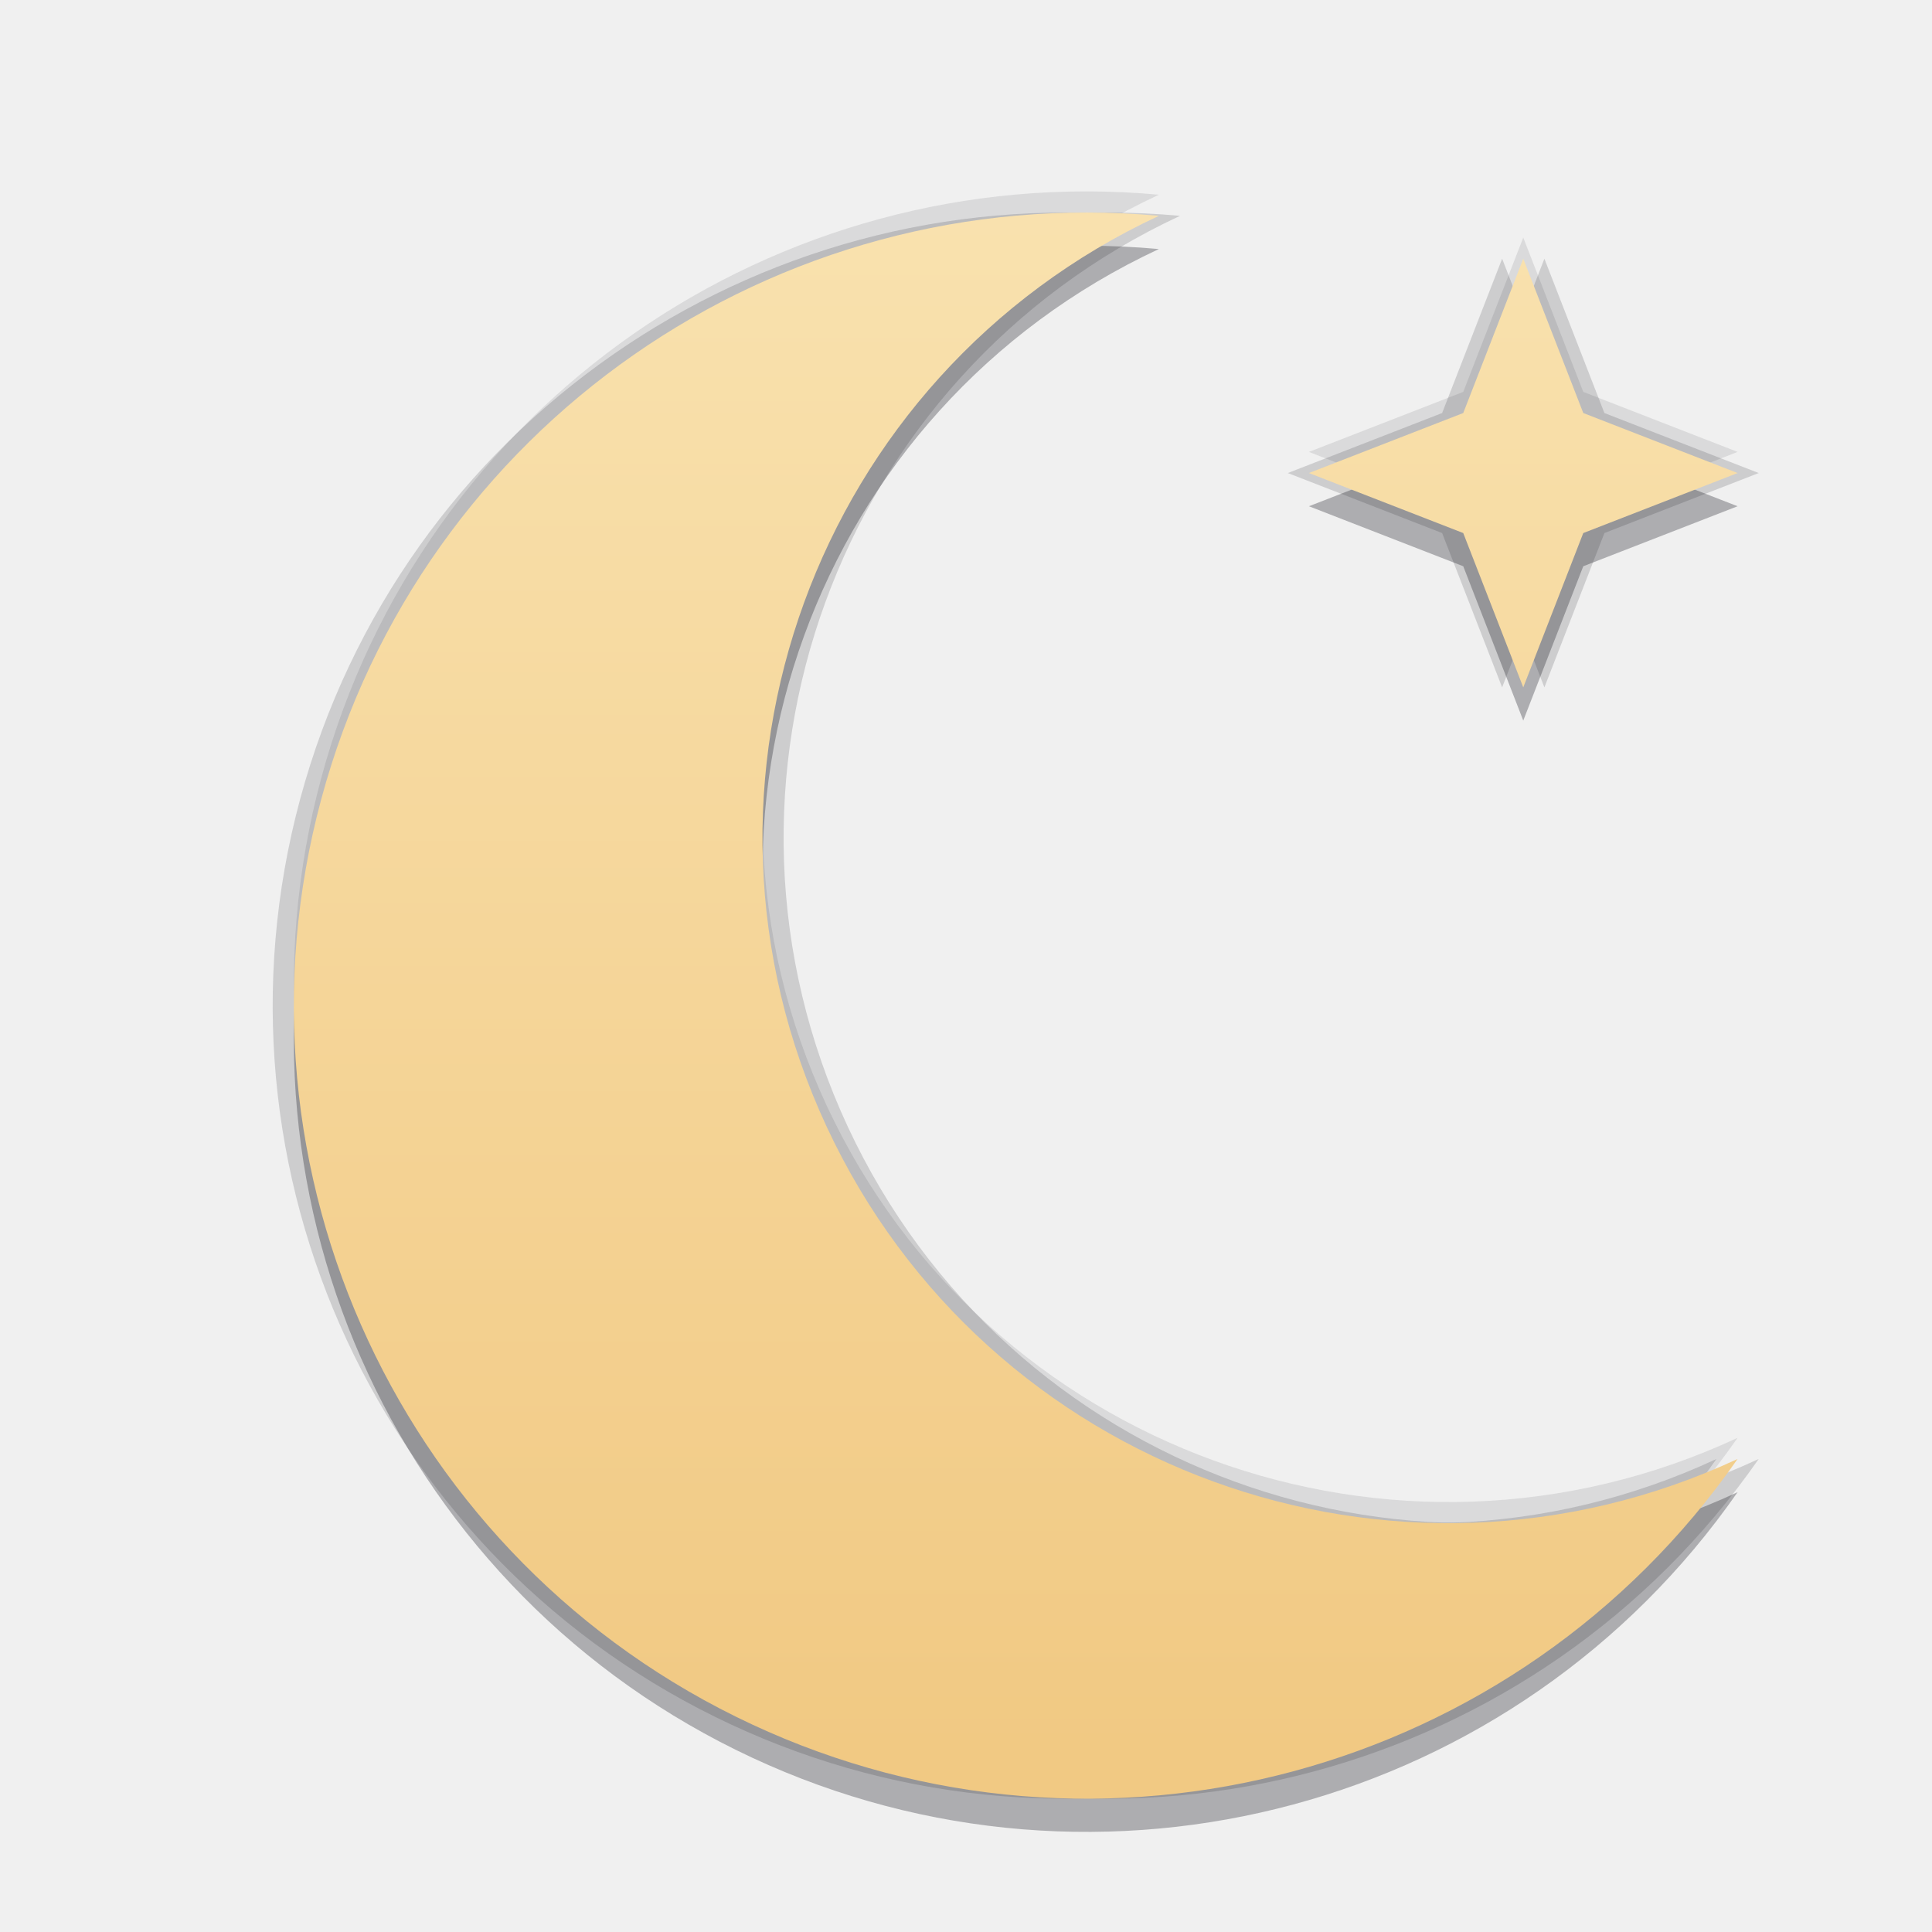
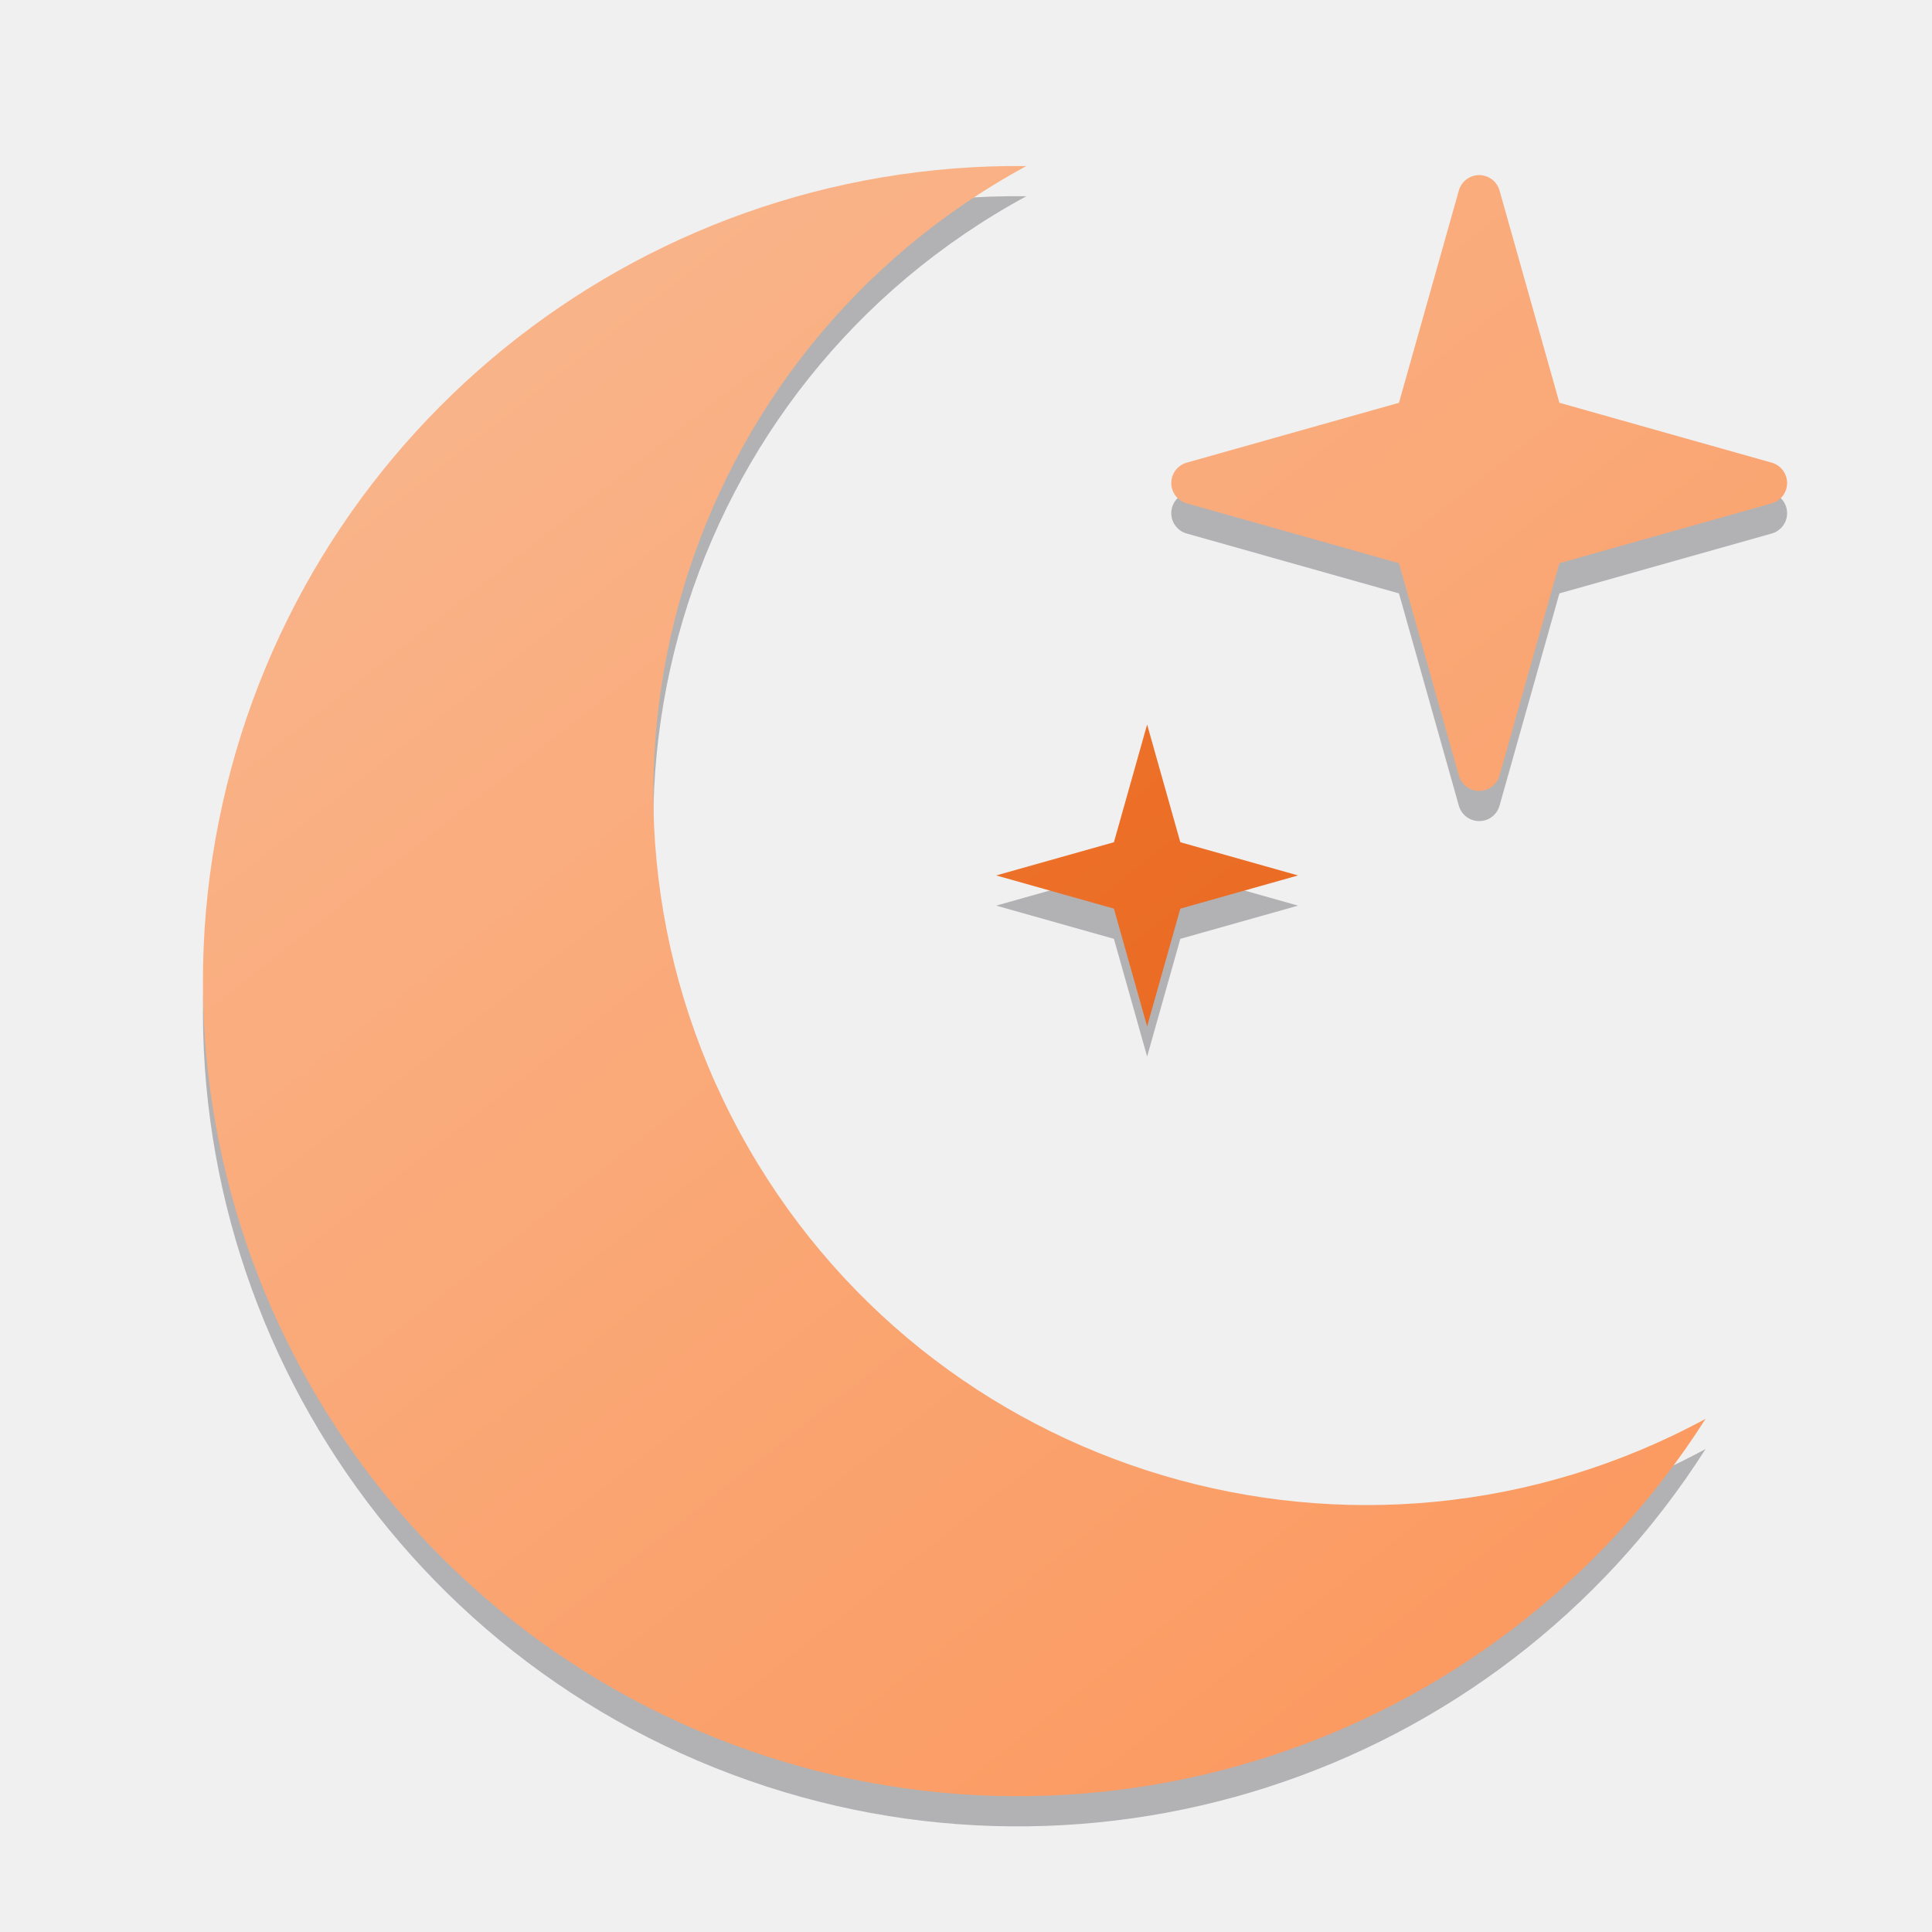
<svg xmlns="http://www.w3.org/2000/svg" viewBox="0 0 64 64" width="64" height="64">
  <defs>
-     <linearGradient id="tint" x1="0" x2="0" y1="6" y2="58" gradientUnits="userSpaceOnUse">
-       <stop offset="0" stop-color="#f9e2af" />
-       <stop offset="1" stop-color="#f1c983" />
+     <linearGradient id="ink" x1="10" y1="4" x2="54" y2="60" gradientUnits="userSpaceOnUse">
+       <stop offset="0" stop-color="#6a4034" />
+       <stop offset="1" stop-color="#532817" />
    </linearGradient>
-     <mask id="shape" maskUnits="userSpaceOnUse" x="0" y="0" width="64" height="64">
-       <rect width="64" height="64" fill="#000" />
-       <g transform="translate(32 32) scale(1.42) translate(-32 -32)">
-         <path d="M36.5 14.5a18.5 18.5 0 1 0 13.5 29 15.5 15.5 0 0 1-13.5-29Z" fill="#fff" />
-         <path d="M45 15.5l1.4 3.6 3.6 1.4-3.6 1.4-1.4 3.6-1.4-3.6-3.6-1.4 3.6-1.4Z" fill="#fff" />
-       </g>
-     </mask>
+     <linearGradient id="deep" x1="10" y1="4" x2="54" y2="60" gradientUnits="userSpaceOnUse">
+       <stop offset="0" stop-color="#fc823a" />
+       <stop offset="1" stop-color="#dd5c14" />
+     </linearGradient>
+     <linearGradient id="mid" x1="10" y1="4" x2="54" y2="60" gradientUnits="userSpaceOnUse">
+       <stop offset="0" stop-color="#fb9b62" />
+       <stop offset="1" stop-color="#fc823a" />
+     </linearGradient>
+     <linearGradient id="main" x1="10" y1="4" x2="54" y2="60" gradientUnits="userSpaceOnUse">
+       <stop offset="0" stop-color="#f9b890" />
+       <stop offset="1" stop-color="#fb975c" />
+     </linearGradient>
+     <linearGradient id="pale" x1="10" y1="4" x2="54" y2="60" gradientUnits="userSpaceOnUse">
+       <stop offset="0" stop-color="#f1e3dd" />
+       <stop offset="1" stop-color="#f4d2be" />
+     </linearGradient>
  </defs>
-   <rect width="64" height="64" fill="#11111b" mask="url(#shape)" opacity="0.3" transform="translate(0 1.1)" />
-   <rect width="64" height="64" fill="#11111b" mask="url(#shape)" opacity="0.16" transform="translate(0.7 0)" />
-   <rect width="64" height="64" fill="#11111b" mask="url(#shape)" opacity="0.16" transform="translate(-0.7 0)" />
-   <rect width="64" height="64" fill="#11111b" mask="url(#shape)" opacity="0.1" transform="translate(0 -0.7)" />
-   <rect width="64" height="64" fill="url(#tint)" mask="url(#shape)" />
+   <g opacity=".28" transform="translate(0 1)">
+     <path d="M34 5.5a27 27 0 1 0 22.5 41.5A23.500 23.5 0 0 1 34 5.5Z" fill="#11111b" />
+     <path d="M49 6.5L51.09 13.91L58.5 16L51.09 18.09L49 25.5L46.91 18.09L39.5 16L46.91 13.91Z" fill="#11111b" stroke="#11111b" stroke-width="1.4" stroke-linejoin="round" />
+     <path d="M38 24L39.1 27.9L43 29L39.1 30.1L38 34L36.9 30.1L33 29L36.9 27.9Z" fill="#11111b" />
+   </g>
+   <path d="M34 5.5a27 27 0 1 0 22.5 41.5A23.500 23.5 0 0 1 34 5.5Z" fill="url(#main)" />
+   <path d="M49 6.5L51.09 13.91L58.5 16L51.09 18.09L49 25.5L46.91 18.09L39.5 16L46.91 13.91Z" fill="url(#main)" stroke="url(#main)" stroke-width="1.4" stroke-linejoin="round" />
+   <path d="M38 24L39.1 27.9L43 29L39.1 30.1L38 34L36.9 30.1L33 29L36.9 27.9Z" fill="url(#deep)" />
</svg>
